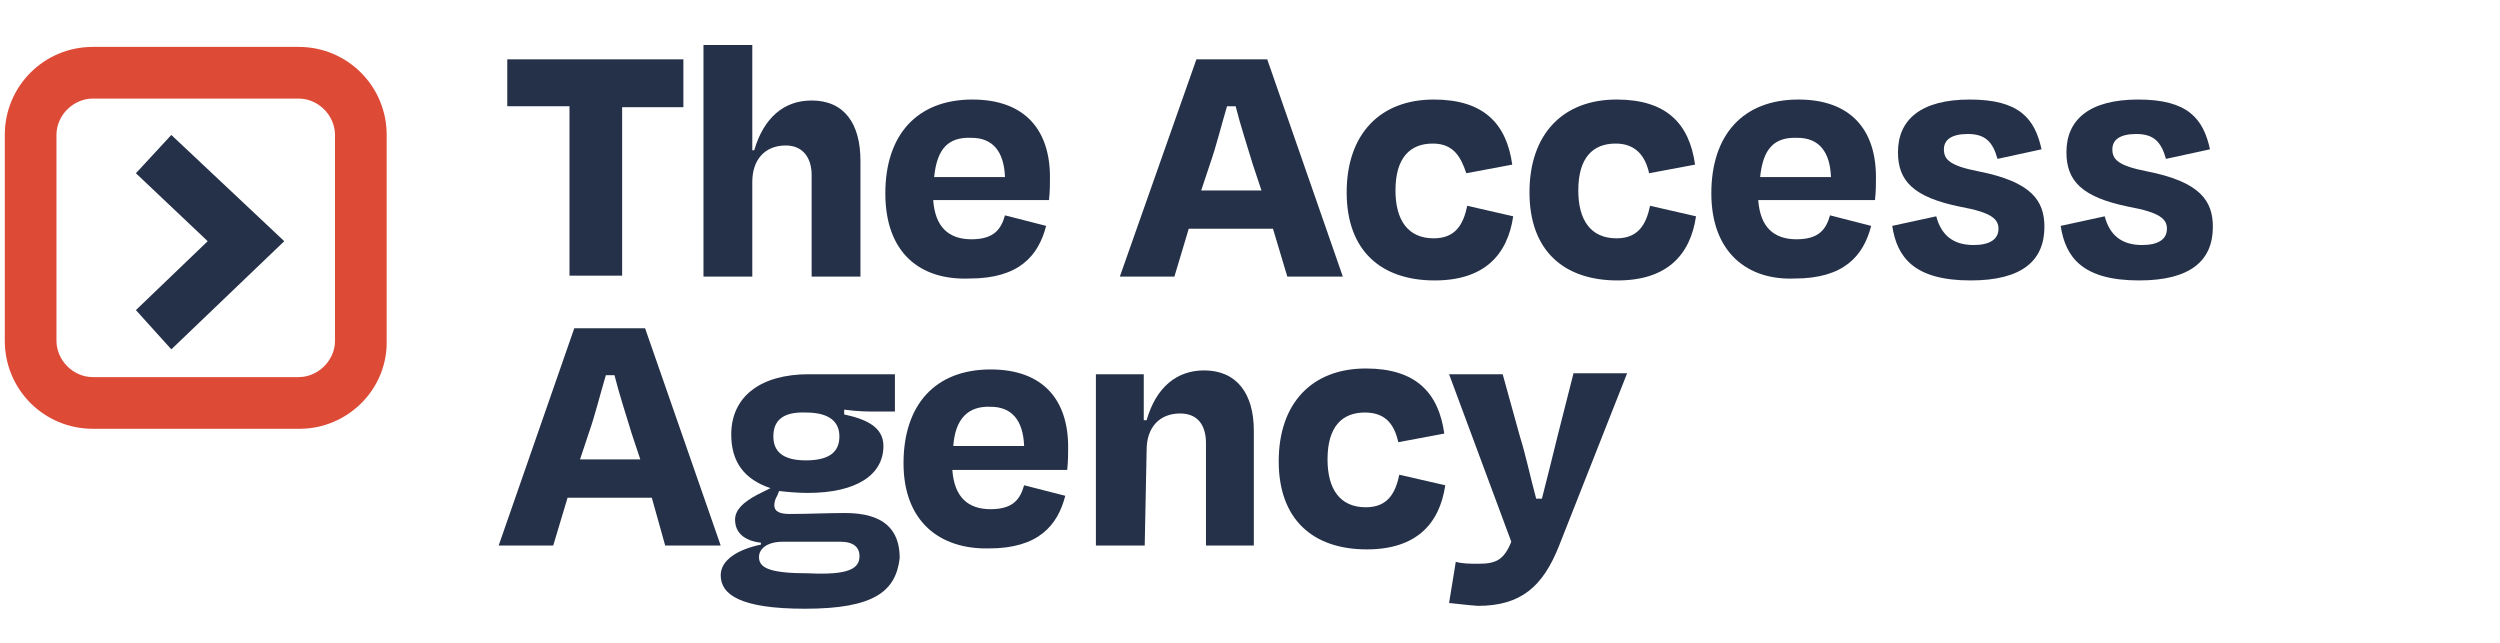
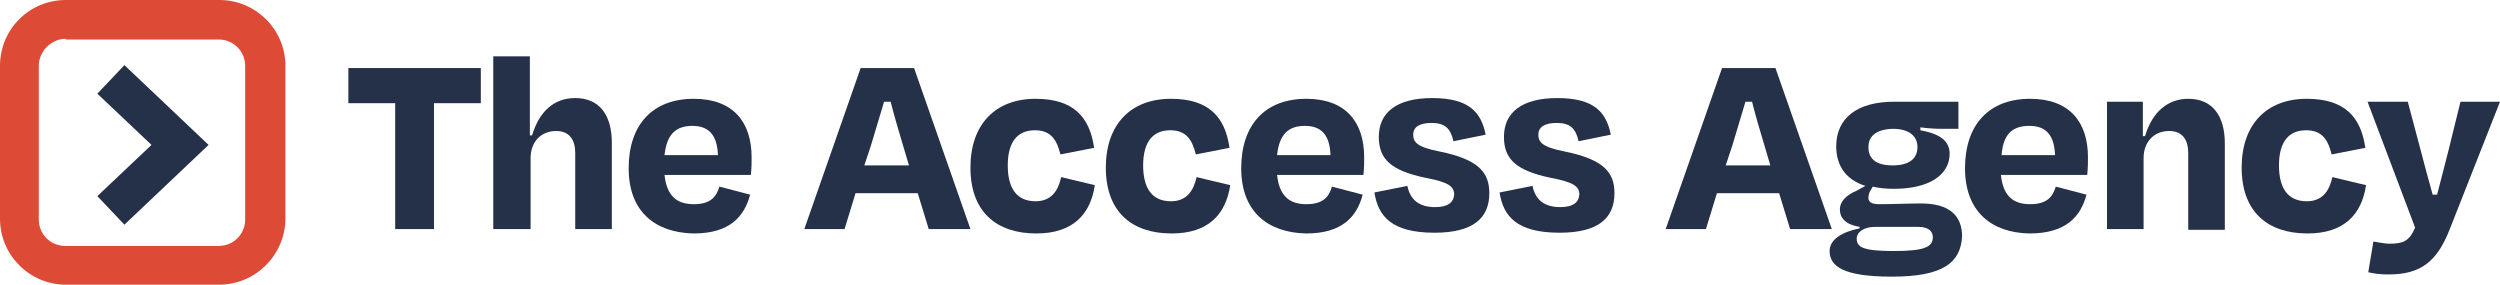
- <svg xmlns="http://www.w3.org/2000/svg" version="1.1" id="Layer_1" x="0px" y="0px" viewBox="0 0 261.2 67.1" style="enable-background:new 0 0 261.2 67.1;" xml:space="preserve">
+ <svg xmlns="http://www.w3.org/2000/svg" version="1.1" id="Layer_1" x="0px" y="0px" viewBox="0 0 341.6 38.9" style="enable-background:new 0 0 341.6 38.9;" xml:space="preserve">
  <style type="text/css">
	.st0{fill:#253148;}
	.st1{fill:#DD4B37;}
</style>
  <g>
-     <path class="st0" d="M53,6.2h18.4v5H65v17.6h-5.5V11.1H53V6.2z" />
-     <path class="st0" d="M78.6,28.9h-5.1V4.7h5.1v11h0.2c1-3.4,3.1-5.2,6-5.2c3.4,0,5.1,2.4,5.1,6.3v12.1h-5.1V18.3   c0-1.8-0.9-3.1-2.7-3.1c-2.2,0-3.5,1.5-3.5,3.8V28.9z" />
-     <path class="st0" d="M92.5,20.2c0-6.1,3.3-9.8,9.1-9.8c5.5,0,8.1,3.2,8.1,8.1c0,0.7,0,1.5-0.1,2.4H97.5c0.2,2.8,1.6,4.1,4,4.1   s3.1-1.1,3.5-2.5l4.3,1.1c-0.8,3.1-2.8,5.5-8,5.5C96.1,29.3,92.5,26.4,92.5,20.2z M97.6,18.5h7.4c-0.1-2.7-1.3-4.1-3.5-4.1   C99.1,14.3,97.9,15.5,97.6,18.5z" />
-     <path class="st0" d="M133,23.9h-8.8l-1.5,5h-5.7L125,6.2h7.4l7.9,22.7h-5.8L133,23.9z M125.5,19.9h6.3l-0.9-2.7   c-0.6-2-1.3-4.1-1.8-6.1h-0.9c-0.6,2-1.1,4.1-1.8,6.1L125.5,19.9z" />
-     <path class="st0" d="M149.7,15c-2.4,0-3.9,1.5-3.9,4.9c0,3.1,1.3,5,4,5c2.3,0,3.1-1.5,3.5-3.4l4.8,1.1c-0.6,4.1-3.1,6.7-8.2,6.7   c-5.6,0-9.2-3.1-9.2-9.2s3.5-9.7,9.1-9.7c5.2,0,7.6,2.5,8.2,6.8l-4.8,0.9C152.6,16.3,151.8,15,149.7,15z" />
-     <path class="st0" d="M168.8,15c-2.4,0-3.9,1.5-3.9,4.9c0,3.1,1.3,5,4,5c2.3,0,3.1-1.5,3.5-3.4l4.8,1.1c-0.6,4.1-3.1,6.7-8.2,6.7   c-5.6,0-9.2-3.1-9.2-9.2s3.5-9.7,9.1-9.7c5.2,0,7.6,2.5,8.2,6.8l-4.8,0.9C171.9,16.3,170.9,15,168.8,15z" />
-     <path class="st0" d="M178.8,20.2c0-6.1,3.3-9.8,9.1-9.8c5.5,0,8.1,3.2,8.1,8.1c0,0.7,0,1.5-0.1,2.4h-12.2c0.2,2.8,1.6,4.1,4,4.1   c2.4,0,3.1-1.1,3.5-2.5l4.3,1.1c-0.8,3.1-2.8,5.5-8,5.5C182.6,29.3,178.8,26.4,178.8,20.2z M183.9,18.5h7.4   c-0.1-2.7-1.3-4.1-3.5-4.1C185.4,14.3,184.2,15.5,183.9,18.5z" />
-     <path class="st0" d="M197.7,23.6l4.6-1c0.5,1.9,1.7,3,3.9,3c1.7,0,2.6-0.6,2.6-1.7c0-1-0.7-1.7-4-2.3c-4.9-1-6.5-2.7-6.5-5.7   c0-3.4,2.4-5.5,7.5-5.5c5.2,0,6.8,2,7.5,5.2l-4.6,1c-0.5-1.8-1.3-2.6-3.1-2.6c-1.7,0-2.5,0.6-2.5,1.6s0.5,1.7,3.6,2.3   c5.6,1.1,6.9,3.1,6.9,5.8c0,3.5-2.3,5.6-7.7,5.6C200,29.3,198.2,26.9,197.7,23.6z" />
-     <path class="st0" d="M215.3,23.6l4.6-1c0.5,1.9,1.7,3,3.9,3c1.7,0,2.6-0.6,2.6-1.7c0-1-0.7-1.7-4-2.3c-4.9-1-6.5-2.7-6.5-5.7   c0-3.4,2.4-5.5,7.5-5.5c5.2,0,6.8,2,7.5,5.2l-4.6,1c-0.5-1.8-1.3-2.6-3.1-2.6c-1.7,0-2.5,0.6-2.5,1.6s0.5,1.7,3.6,2.3   c5.6,1.1,6.9,3.1,6.9,5.8c0,3.5-2.3,5.6-7.7,5.6C217.6,29.3,215.8,26.9,215.3,23.6z" />
-     <path class="st0" d="M68.1,52h-8.8l-1.5,5h-5.7l7.9-22.7h7.4L75.3,57h-5.8L68.1,52z M60.6,48h6.3L66,45.3c-0.6-2-1.3-4.1-1.8-6.1   h-0.9c-0.6,2-1.1,4.1-1.8,6.1L60.6,48z" />
-     <path class="st0" d="M84.1,63.6c-6.8,0-8.8-1.5-8.8-3.5c0-1.6,1.8-2.7,4.2-3.2v-0.2c-1.8-0.2-2.7-1.1-2.7-2.4c0-1,0.8-1.8,2.3-2.6   l1.4-0.7c-2.7-0.9-4.1-2.7-4.1-5.6c0-4,3.1-6.3,8.1-6.3h9V43h-1.9c-0.9,0-1.9,0-3.4-0.2v0.5c2.3,0.5,4.1,1.3,4.1,3.3   c0,3-2.8,4.9-7.9,4.9c-1,0-2.2-0.1-3-0.2l-0.2,0.5c-0.2,0.3-0.3,0.7-0.3,1c0,0.6,0.5,0.9,1.6,0.9c1.9,0,4-0.1,5.8-0.1   c4,0,5.7,1.7,5.7,4.7C93.6,61.8,91.3,63.6,84.1,63.6z M89.8,58.1c0-0.9-0.6-1.5-2-1.5h-6c-1.6,0-2.5,0.7-2.5,1.6   c0,1.1,1,1.7,5.2,1.7C88.7,60.1,89.8,59.4,89.8,58.1z M80.8,45.6c0,1.5,0.9,2.5,3.4,2.5c2.6,0,3.5-1,3.5-2.5c0-1.5-1-2.5-3.5-2.5   C81.6,43,80.8,44.1,80.8,45.6z" />
-     <path class="st0" d="M94.4,48.4c0-6.1,3.3-9.8,9.1-9.8c5.5,0,8.1,3.2,8.1,8.1c0,0.7,0,1.5-0.1,2.4H99.5c0.2,2.8,1.6,4.1,4,4.1   s3.1-1.1,3.5-2.5l4.3,1.1c-0.8,3.1-2.8,5.5-8,5.5C98.2,57.4,94.4,54.5,94.4,48.4z M99.6,46.6h7.4c-0.1-2.7-1.3-4.1-3.5-4.1   C101.2,42.4,99.8,43.7,99.6,46.6z" />
-     <path class="st0" d="M119.6,57h-5.1V39.1h5v4.8h0.3c1-3.5,3.2-5.2,6-5.2c3.4,0,5.2,2.4,5.2,6.3V57H126V46.3c0-1.8-0.8-3.1-2.7-3.1   c-2.2,0-3.5,1.5-3.5,3.8L119.6,57L119.6,57z" />
-     <path class="st0" d="M142.6,43.1c-2.4,0-3.9,1.5-3.9,4.9c0,3.1,1.3,5,4,5c2.3,0,3.1-1.5,3.5-3.4l4.8,1.1c-0.6,4.1-3.1,6.7-8.2,6.7   c-5.6,0-9.2-3.1-9.2-9.2s3.5-9.7,9.1-9.7c5.2,0,7.6,2.5,8.2,6.8l-4.8,0.9C145.7,44.5,144.9,43.1,142.6,43.1z" />
-     <path class="st0" d="M151.4,63l0.7-4.3c0.7,0.2,1.5,0.2,2.3,0.2c1.8,0,2.7-0.3,3.5-2.3l-6.5-17.5h5.6l1.8,6.5   c0.6,1.9,1.1,4.3,1.7,6.5h0.6c0.6-2.3,1.1-4.4,1.6-6.4l1.7-6.7h5.6l-7.1,18c-1.7,4.3-4,6.3-8.5,6.3C153.1,63.2,152.4,63.1,151.4,63   z" />
-   </g>
-   <g>
    <g>
-       <path class="st1" d="M31.3,44.8H9.7c-5.1,0-9.2-4.1-9.2-9.2V14.1c0-5.1,4.1-9.2,9.2-9.2h21.5c5.1,0,9.2,4.1,9.2,9.2v21.5    C40.5,40.7,36.3,44.8,31.3,44.8z M9.7,10.3c-2,0-3.8,1.7-3.8,3.8v21.5c0,2,1.7,3.8,3.8,3.8h21.5c2,0,3.8-1.7,3.8-3.8V14.1    c0-2-1.7-3.8-3.8-3.8H9.7z" />
-       <polygon class="st0" points="17.9,36.5 14.2,32.4 21.7,25.2 14.2,18.1 17.9,14.1 29.7,25.2   " />
+       <path class="st0" d="M47.7,9.3h18v4.8h-6.4v17.2h-5.3V14.1h-6.4V9.3z" />
+       <path class="st0" d="M72.4,31.3h-5V7.7h5v10.8h0.3c1-3.3,3-5.1,5.9-5.1c3.3,0,5,2.3,5,6.1v11.8h-5V20.9c0-1.8-0.8-3-2.6-3    c-2.1,0-3.5,1.5-3.5,3.7V31.3z" />
+       <path class="st0" d="M85.9,23c0-6,3.3-9.5,8.9-9.5c5.4,0,7.9,3.2,7.9,8c0,0.7,0,1.4-0.1,2.4H90.8c0.3,2.8,1.6,4,4,4    c2.4,0,3.1-1.1,3.5-2.4l4.2,1.1c-0.8,3-2.8,5.3-7.7,5.3C89.5,31.8,85.9,28.9,85.9,23z M90.8,21.2h7.3c-0.1-2.7-1.2-4-3.5-4    C92.4,17.2,91.1,18.3,90.8,21.2z" />
+       <path class="st0" d="M125.4,26.4h-8.5l-1.5,4.9h-5.5l7.7-22h7.3l7.7,22h-5.7L125.4,26.4z M118.1,22.6h6.1l-0.8-2.7    c-0.6-2-1.2-4-1.7-6h-0.9c-0.6,2-1.2,4-1.8,6L118.1,22.6z" />
+       <path class="st0" d="M141.4,17.8c-2.3,0-3.7,1.5-3.7,4.8c0,3.1,1.2,4.9,3.8,4.9c2.2,0,3.1-1.5,3.5-3.3l4.6,1.1c-0.6,4-3,6.6-8,6.6    c-5.5,0-9-3-9-9c0-5.9,3.4-9.4,8.9-9.4c5.2,0,7.4,2.5,8,6.7l-4.6,0.9C144.4,19.1,143.6,17.8,141.4,17.8z" />
+       <path class="st0" d="M159.9,17.8c-2.3,0-3.7,1.5-3.7,4.8c0,3.1,1.2,4.9,3.8,4.9c2.2,0,3.1-1.5,3.5-3.3l4.6,1.1c-0.6,4-3,6.6-8,6.6    c-5.5,0-9-3-9-9c0-5.9,3.4-9.4,8.9-9.4c5.2,0,7.4,2.5,8,6.7l-4.6,0.9C162.9,19.1,162.1,17.8,159.9,17.8z" />
+       <path class="st0" d="M169.6,23c0-6,3.3-9.5,8.9-9.5c5.4,0,7.9,3.2,7.9,8c0,0.7,0,1.4-0.1,2.4h-11.8c0.3,2.8,1.6,4,4,4    c2.4,0,3.1-1.1,3.5-2.4l4.2,1.1c-0.8,3-2.8,5.3-7.7,5.3C173.2,31.8,169.6,28.9,169.6,23z M174.5,21.2h7.3c-0.1-2.7-1.2-4-3.5-4    C176.1,17.2,174.8,18.3,174.5,21.2z" />
+       <path class="st0" d="M187.8,26.3l4.5-0.9c0.4,1.9,1.6,2.9,3.8,2.9c1.7,0,2.5-0.6,2.6-1.7c0-1.1-0.7-1.7-3.9-2.3    c-4.8-1-6.4-2.6-6.4-5.6c0-3.3,2.4-5.3,7.3-5.3c5.1,0,6.7,2,7.3,5l-4.4,0.9c-0.4-1.8-1.2-2.5-3-2.5c-1.7,0-2.5,0.6-2.5,1.6    c0,1,0.5,1.7,3.6,2.3c5.4,1.1,6.8,2.9,6.8,5.7c0,3.4-2.2,5.4-7.5,5.4C190.1,31.8,188.3,29.5,187.8,26.3z" />
+       <path class="st0" d="M204.9,26.3l4.5-0.9c0.4,1.9,1.6,2.9,3.8,2.9c1.7,0,2.5-0.6,2.6-1.7c0-1.1-0.7-1.7-3.9-2.3    c-4.8-1-6.4-2.6-6.4-5.6c0-3.3,2.4-5.3,7.3-5.3c5.1,0,6.7,2,7.3,5l-4.4,0.9c-0.4-1.8-1.2-2.5-3-2.5c-1.7,0-2.5,0.6-2.5,1.6    c0,1,0.5,1.7,3.6,2.3c5.4,1.1,6.8,2.9,6.8,5.7c0,3.4-2.2,5.4-7.5,5.4C207.2,31.8,205.4,29.5,204.9,26.3z" />
+       <path class="st0" d="M243.1,26.4h-8.5l-1.5,4.9h-5.5l7.7-22h7.3l7.7,22h-5.7L243.1,26.4z M235.8,22.6h6.1l-0.8-2.7    c-0.6-2-1.2-4-1.7-6h-0.9c-0.6,2-1.2,4-1.8,6L235.8,22.6z" />
+       <path class="st0" d="M258.5,37.8c-6.6,0-8.5-1.4-8.5-3.5c0-1.6,1.7-2.6,4.1-3.1v-0.2c-1.9-0.3-2.7-1.2-2.7-2.4    c0-1,0.8-1.9,2.2-2.5l1.3-0.7c-2.6-0.8-4-2.7-4-5.4c0-3.9,2.9-6.1,7.9-6.1h8.8v3.7h-1.9c-0.8,0-1.9,0-3.3-0.2l0,0.4    c2.2,0.4,4,1.2,4,3.2c0,2.9-2.8,4.8-7.6,4.8c-1.1,0-2.1-0.1-2.9-0.3l-0.3,0.5c-0.2,0.3-0.3,0.7-0.3,1c0,0.6,0.4,0.9,1.5,0.9    c1.9,0,3.9-0.1,5.7-0.1c3.9,0,5.6,1.7,5.6,4.5C267.9,35.9,265.5,37.8,258.5,37.8z M264.1,32.4c0-0.8-0.6-1.4-2-1.4h-5.9    c-1.5,0-2.5,0.7-2.5,1.6c0,1.2,0.9,1.7,5.1,1.7C263.1,34.3,264.1,33.7,264.1,32.4z M255.3,20.1c0,1.4,0.8,2.5,3.3,2.5    c2.5,0,3.4-1.1,3.4-2.5c0-1.4-1-2.5-3.4-2.5C256.1,17.7,255.3,18.8,255.3,20.1z" />
+       <path class="st0" d="M268.5,23c0-6,3.3-9.5,8.9-9.5c5.4,0,7.9,3.2,7.9,8c0,0.7,0,1.4-0.1,2.4h-11.8c0.3,2.8,1.6,4,4,4    c2.4,0,3.1-1.1,3.5-2.4l4.2,1.1c-0.8,3-2.8,5.3-7.8,5.3C272.1,31.8,268.5,28.9,268.5,23z M273.5,21.2h7.3c-0.1-2.7-1.2-4-3.5-4    C275,17.2,273.7,18.3,273.5,21.2z" />
+       <path class="st0" d="M292.9,31.3h-5V13.9h4.9v4.7h0.3c1-3.4,3.2-5.1,5.9-5.1c3.3,0,5,2.3,5,6.1v11.8h-5V20.9c0-1.8-0.8-3-2.6-3    c-2.1,0-3.5,1.5-3.5,3.7V31.3z" />
+       <path class="st0" d="M315.1,17.8c-2.3,0-3.7,1.5-3.7,4.8c0,3.1,1.2,4.9,3.8,4.9c2.2,0,3.1-1.5,3.5-3.3l4.6,1.1c-0.6,4-3,6.6-8,6.6    c-5.5,0-9-3-9-9c0-5.9,3.4-9.4,8.9-9.4c5.2,0,7.4,2.5,8,6.7l-4.6,0.9C318.1,19.1,317.3,17.8,315.1,17.8z" />
+       <path class="st0" d="M323.6,37.2l0.7-4.2c0.7,0.1,1.5,0.3,2.2,0.3c1.8,0,2.7-0.3,3.5-2.2l-6.5-17.2h5.5l1.7,6.4    c0.5,1.9,1.1,4.2,1.7,6.3h0.6c0.6-2.2,1.1-4.3,1.6-6.2l1.6-6.5h5.4l-6.9,17.5c-1.7,4.3-3.9,6.1-8.3,6.1    C325.2,37.5,324.5,37.4,323.6,37.2z" />
+     </g>
+     <g>
+       <g>
+         <path class="st1" d="M29.9,38.9H9c-4.9,0-9-4-9-9V9C0,4,4,0,9,0h21c4.9,0,9,4,9,9v21C38.9,34.9,34.9,38.9,29.9,38.9z M9,5.3     C7,5.3,5.3,7,5.3,9v21c0,2,1.6,3.6,3.6,3.6h21c2,0,3.6-1.6,3.6-3.6V9c0-2-1.6-3.6-3.6-3.6H9z" />
+         <polygon class="st0" points="17,30.7 13.3,26.8 20.7,19.8 13.3,12.8 17,8.9 28.5,19.8    " />
+       </g>
    </g>
  </g>
</svg>
